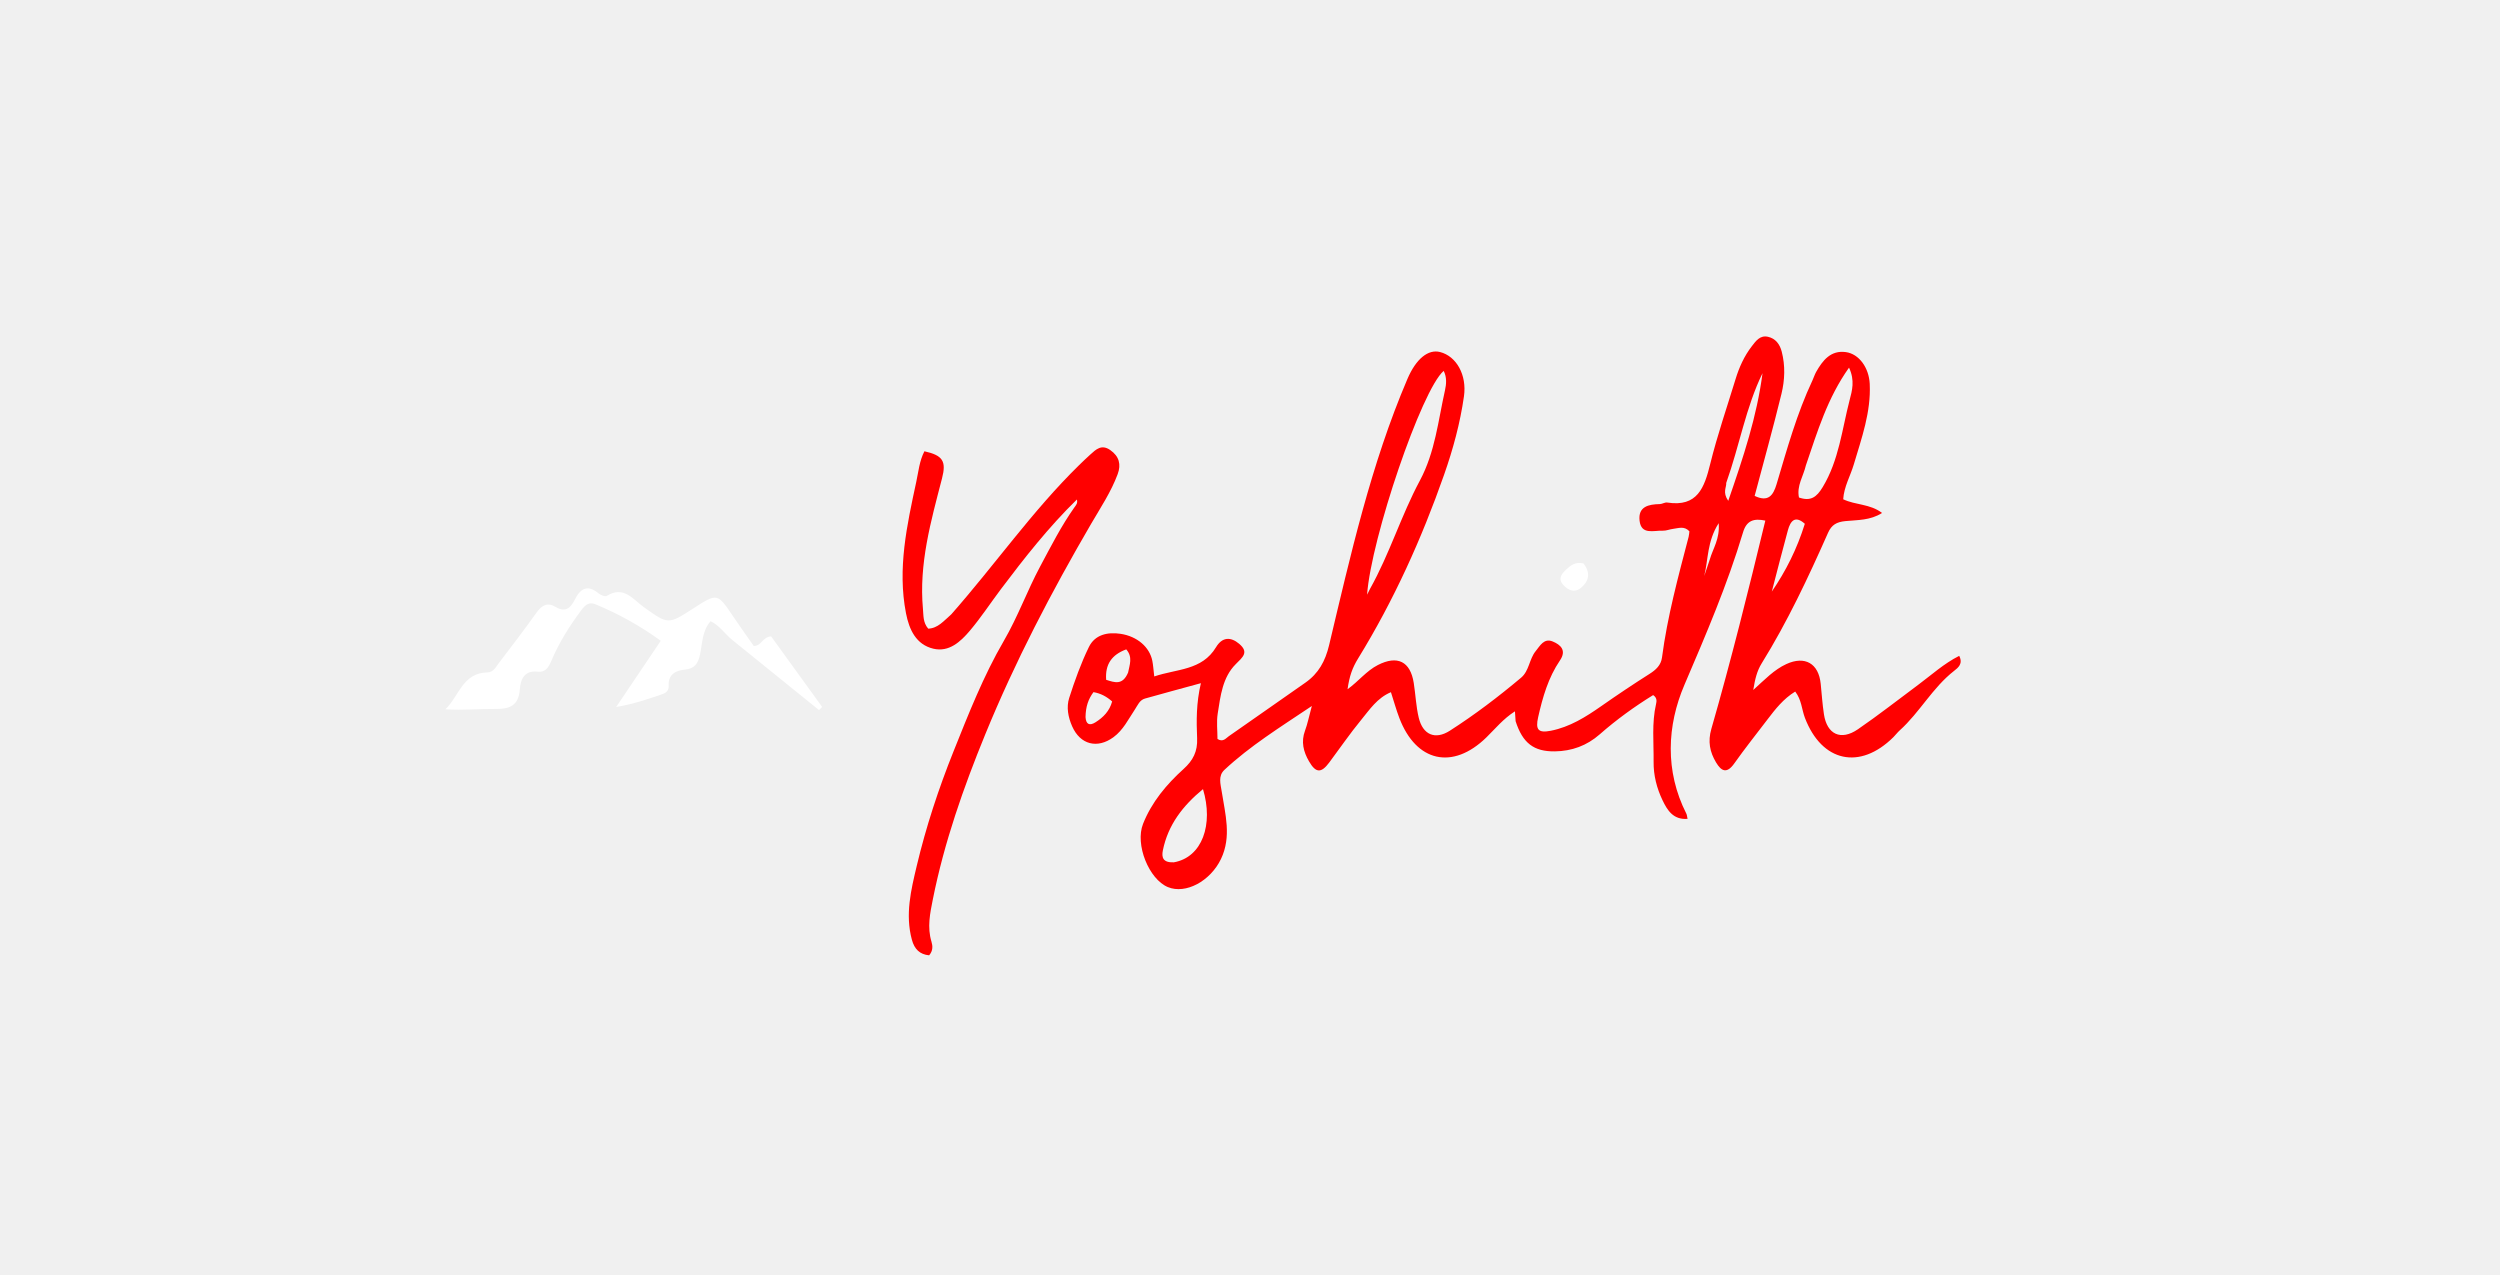
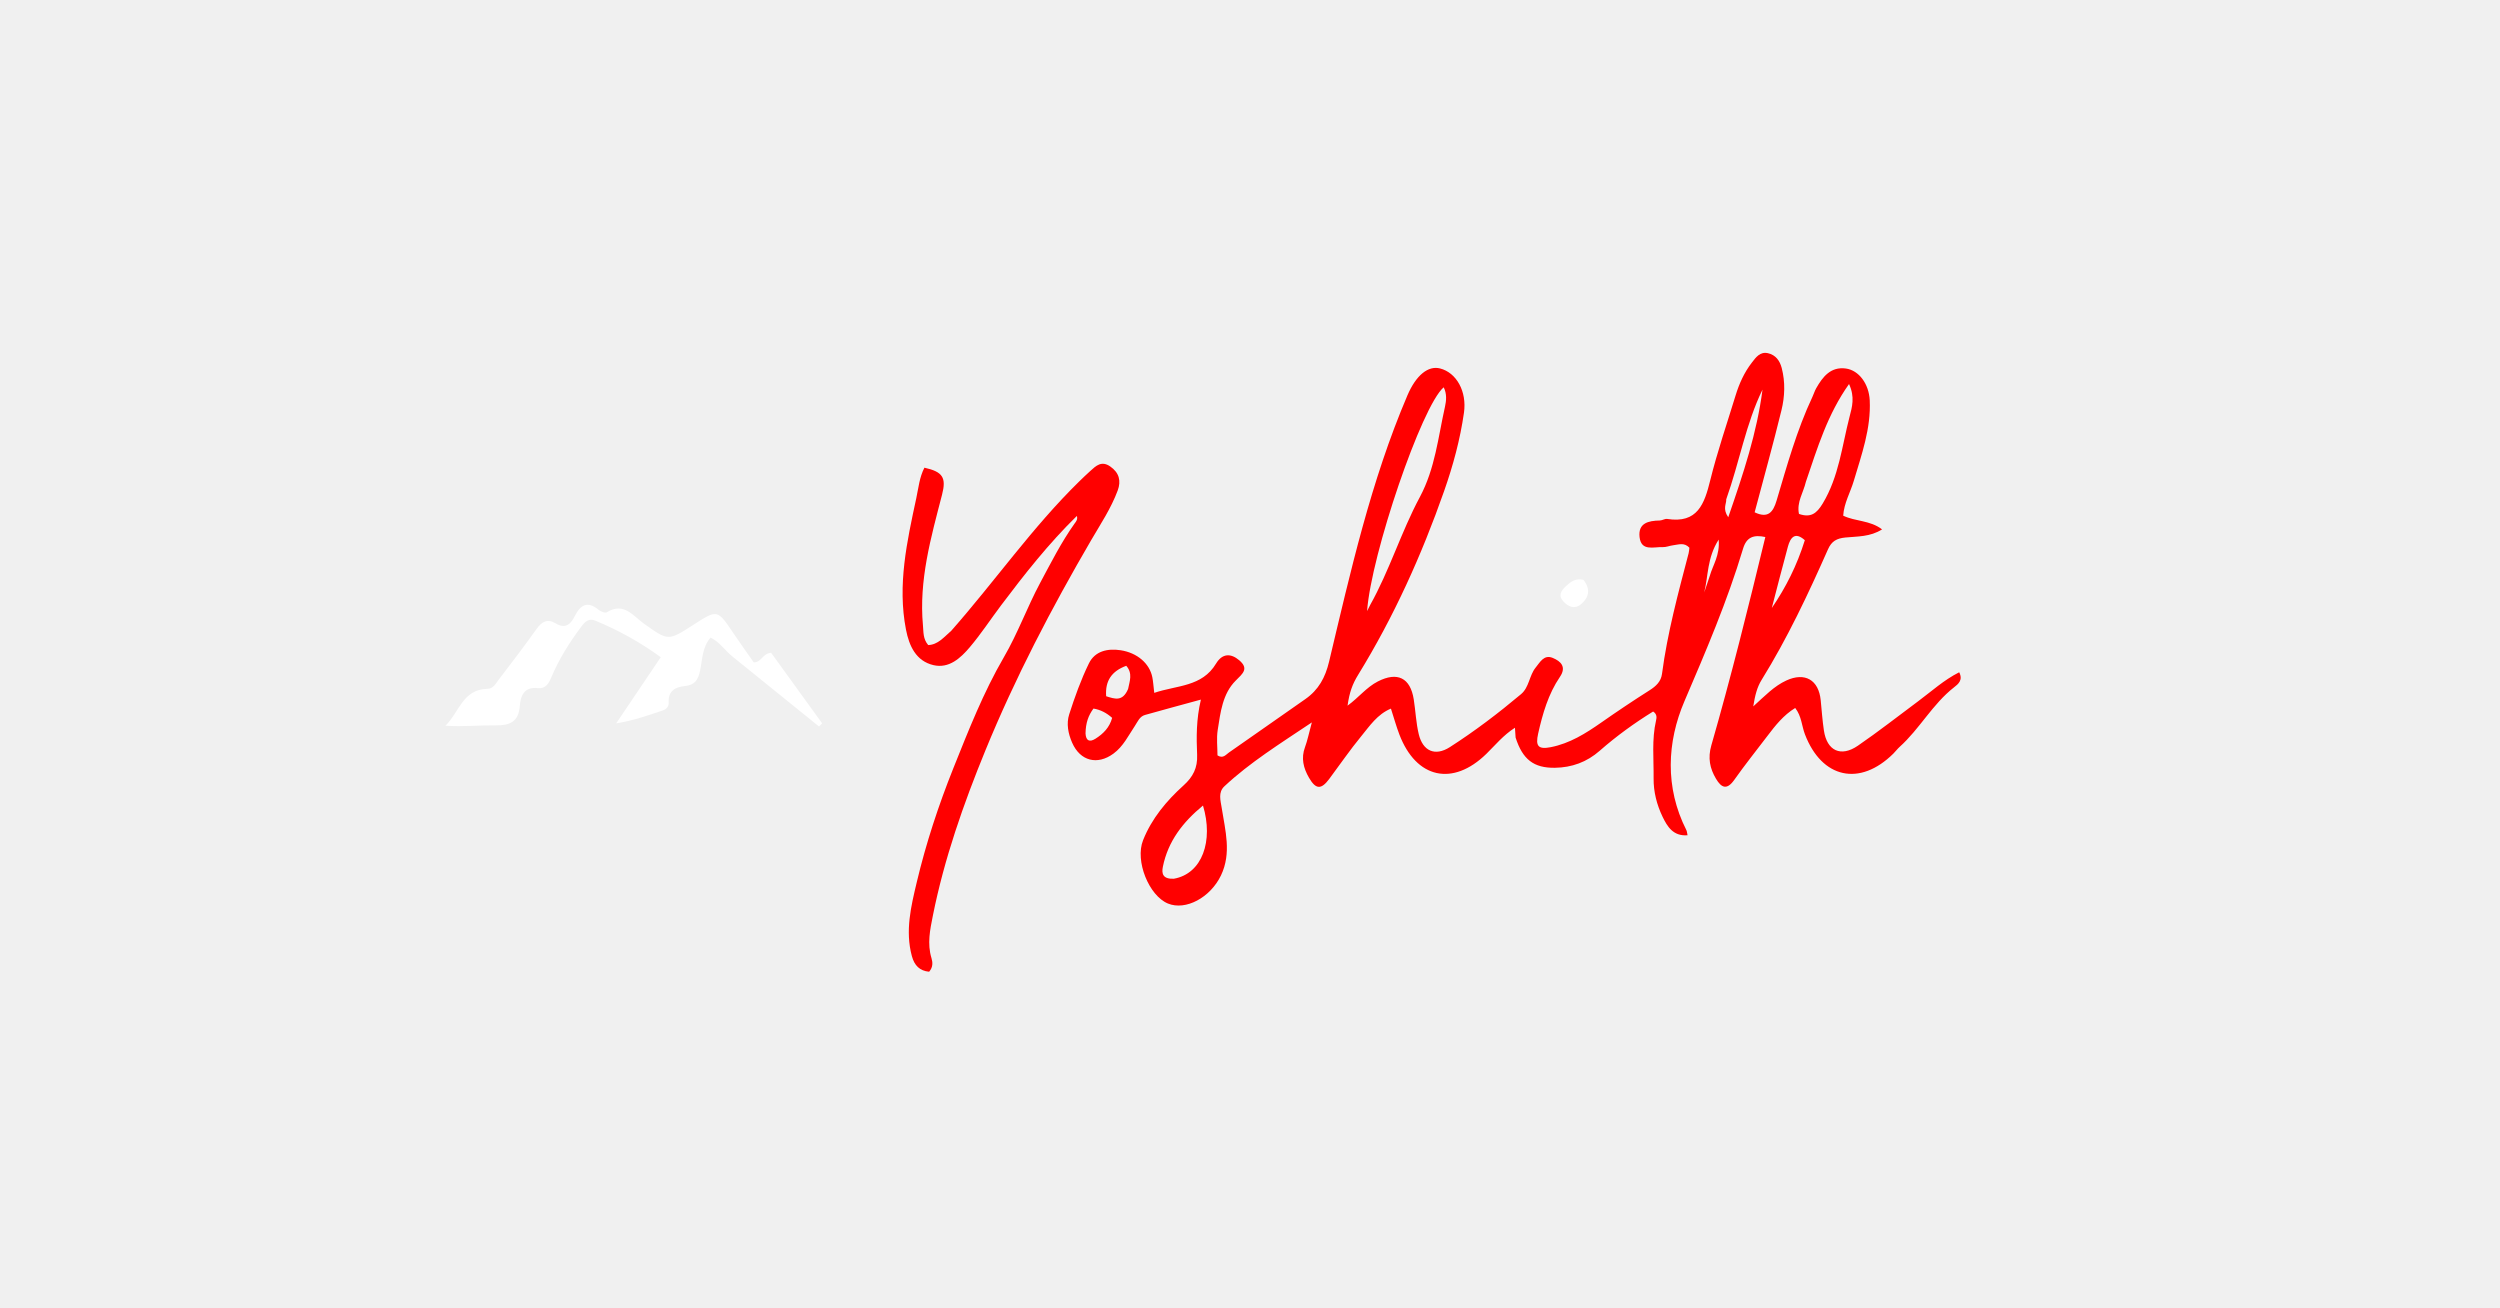
- <svg xmlns="http://www.w3.org/2000/svg" version="1.1" id="Layer_1" x="0px" y="0px" width="100%" viewBox="0 0 816 416" enable-background="new 0 0 816 416" xml:space="preserve">
+ <svg xmlns="http://www.w3.org/2000/svg" version="1.1" id="Layer_1" x="0px" y="0px" width="109" height="57" viewBox="0 0 816 416" enable-background="new 0 0 816 416" xml:space="preserve">
  <path fill="#FF0000" opacity="1" stroke="none" d=" M494.693,235.389   C494.618,234.234 494.563,233.423 494.479,232.177   C490.65,234.623 488.067,237.847 485.151,240.695   C474.182,251.407 462.247,248.766 456.752,234.375   C455.749,231.748 455,229.024 454,225.931   C449.543,227.787 447.066,231.599 444.32,234.933   C440.616,239.427 437.324,244.26 433.832,248.929   C431.211,252.433 429.47,252.323 427.261,248.502   C425.443,245.359 424.605,242.113 425.96,238.489   C426.759,236.352 427.195,234.079 428.184,230.434   C417.638,237.502 407.999,243.488 399.651,251.285   C397.533,253.263 398.384,255.884 398.769,258.361   C399.91,265.709 402.029,273.057 398.52,280.387   C395.059,287.617 387,291.947 381.209,289.552   C375.007,286.986 370.42,275.649 373.087,268.921   C375.906,261.807 380.738,256.035 386.338,250.979   C389.401,248.212 390.919,245.273 390.741,241.037   C390.5,235.298 390.434,229.526 391.972,222.991   C385.069,224.881 379.383,226.405 373.72,228.007   C371.948,228.508 371.334,230.217 370.416,231.59   C368.297,234.762 366.629,238.28 363.431,240.624   C358.161,244.486 352.588,243.047 349.956,237.081   C348.643,234.103 348.013,230.83 348.988,227.799   C350.805,222.149 352.819,216.505 355.416,211.182   C357.383,207.152 361.497,206.231 365.766,206.88   C371.195,207.706 375.233,211.204 376.121,215.704   C376.402,217.131 376.485,218.598 376.749,220.792   C384.14,218.277 392.315,218.892 396.92,211.237   C398.922,207.911 401.689,207.781 404.474,210.145   C407.698,212.884 405.687,214.452 403.342,216.787   C399.032,221.081 398.366,227.168 397.462,232.898   C397.029,235.646 397.388,238.519 397.388,241.2   C399.209,242.353 400.119,240.967 401.098,240.288   C409.438,234.503 417.719,228.632 426.051,222.835   C430.372,219.828 432.576,215.793 433.814,210.602   C440.827,181.192 447.439,151.642 459.387,123.682   C462.201,117.096 466.166,113.923 470.012,114.896   C475.405,116.262 478.822,122.417 477.839,129.342   C476.596,138.092 474.285,146.592 471.363,154.921   C464.02,175.854 454.937,195.978 443.298,214.903   C441.412,217.969 440.457,220.644 439.841,224.968   C443.439,222.368 446.004,218.971 449.744,217.06   C456.101,213.812 460.336,215.857 461.448,222.923   C462.041,226.691 462.191,230.553 463.072,234.245   C464.408,239.839 468.431,241.58 473.236,238.5   C481.372,233.284 489.073,227.428 496.477,221.208   C499.151,218.963 499.125,215.13 501.24,212.535   C502.674,210.777 503.955,208.217 506.783,209.371   C509.448,210.459 511.375,212.314 509.171,215.557   C505.354,221.173 503.527,227.561 502.054,234.084   C501.126,238.194 502.078,239.327 506.193,238.516   C512.357,237.302 517.558,234.045 522.629,230.496   C527.812,226.869 533.071,223.343 538.412,219.955   C540.514,218.622 542.146,217.109 542.474,214.613   C544.232,201.23 547.762,188.243 551.166,175.226   C551.327,174.612 551.345,173.962 551.418,173.416   C549.727,171.601 547.874,172.415 546.134,172.616   C544.983,172.75 543.839,173.273 542.711,173.222   C539.786,173.088 535.681,174.709 535.151,169.928   C534.643,165.351 538.082,164.599 541.749,164.535   C542.562,164.52 543.412,163.905 544.172,164.025   C554.07,165.579 556.313,159.146 558.216,151.435   C560.524,142.082 563.676,132.936 566.498,123.711   C567.675,119.863 569.317,116.216 571.79,113.015   C573.105,111.313 574.458,109.348 577.041,109.919   C579.569,110.479 580.935,112.376 581.558,114.778   C582.747,119.359 582.566,124.045 581.474,128.526   C578.767,139.624 575.692,150.632 572.716,161.86   C577.092,163.952 578.754,161.812 579.878,158.033   C583.288,146.568 586.477,135.019 591.595,124.14   C592.02,123.237 592.304,122.26 592.792,121.395   C594.929,117.615 597.559,114.259 602.476,114.925   C606.786,115.508 610.026,120.007 610.28,125.303   C610.722,134.478 607.635,142.986 605.083,151.583   C603.962,155.357 601.881,158.857 601.62,162.959   C605.66,164.908 610.344,164.409 614.305,167.429   C610.438,169.907 606.252,169.696 602.339,170.086   C599.503,170.369 597.84,171.269 596.663,173.925   C590.2,188.519 583.417,202.959 574.988,216.56   C573.504,218.955 572.832,221.641 572.264,225.212   C576.096,221.742 579.07,218.591 583.06,216.753   C589.112,213.964 593.618,216.534 594.28,223.207   C594.608,226.511 594.835,229.832 595.327,233.111   C596.319,239.712 600.85,241.858 606.413,238.04   C613.137,233.425 619.565,228.378 626.116,223.511   C630.468,220.277 634.507,216.58 639.484,214.07   C640.818,216.661 639.107,217.963 637.799,218.984   C630.776,224.467 626.603,232.523 620.051,238.413   C619.311,239.078 618.716,239.902 618.007,240.605   C607.042,251.465 594.629,248.729 589.126,234.311   C588.077,231.563 588.053,228.429 585.956,225.726   C582.117,228.077 579.481,231.443 576.888,234.852   C573.258,239.624 569.513,244.316 566.053,249.209   C563.653,252.602 561.864,251.793 560.106,248.836   C558.081,245.429 557.396,242.04 558.581,237.922   C565.028,215.519 570.655,192.897 576.203,169.928   C572.51,169.143 570.102,169.824 568.93,173.741   C563.816,190.822 556.824,207.129 549.8,223.523   C544.111,236.801 543.362,251.661 550.422,265.577   C550.63,265.989 550.643,266.5 550.815,267.272   C546.136,267.648 544.202,264.426 542.661,261.225   C540.779,257.316 539.684,253.05 539.736,248.679   C539.81,242.378 539.094,236.036 540.538,229.78   C540.743,228.892 540.914,227.763 539.583,226.878   C533.494,230.637 527.606,234.893 522.142,239.696   C517.922,243.406 513.023,245.162 507.547,245.247   C500.619,245.356 496.98,242.531 494.693,235.389  M447.191,192.172   C453.551,180.834 457.322,168.287 463.441,156.873   C468.43,147.566 469.407,137.336 471.645,127.38   C472.085,125.424 472.294,123.178 471.222,121.06   C464.075,127.066 447.531,175.672 446.215,194.106   C446.483,193.58 446.707,193.139 447.191,192.172  M589.435,151.918   C588.652,155.373 586.38,158.538 587.183,162.387   C591.019,163.713 592.945,162.273 594.917,159.013   C600.235,150.216 601.224,140.198 603.711,130.604   C604.518,127.493 605.497,124.251 603.524,119.991   C596.494,129.902 593.275,140.639 589.435,151.918  M383.134,281.463   C392.428,279.826 396.132,269.082 392.656,257.571   C386.072,262.988 381.24,269.223 379.556,277.57   C379.1,279.831 379.549,281.606 383.134,281.463  M563.44,157.632   C563.552,159.121 562.151,160.637 564.098,163.477   C569.053,149.152 573.472,135.871 575.28,121.814   C569.827,132.987 567.819,145.308 563.44,157.632  M589.096,170.965   C585.913,168.128 584.405,170.02 583.571,173.065   C581.748,179.723 580.06,186.419 578.317,193.099   C582.92,186.359 586.525,179.215 589.096,170.965  M368.207,219.531   C368.681,217.028 369.816,214.462 367.605,211.955   C362.857,213.718 360.681,216.837 361.051,221.892   C363.859,222.779 366.405,223.753 368.207,219.531  M354.316,234.058   C354.459,236.416 355.602,236.992 357.561,235.76   C360.12,234.15 362.157,232.085 363.004,228.955   C361.205,227.352 359.256,226.314 356.909,225.914   C355.232,228.184 354.373,230.608 354.316,234.058  M558.075,182.615   C559.058,179.107 561.412,175.939 560.976,170.764   C557.149,176.758 557.613,182.645 556.25,188.022   C556.768,186.45 557.286,184.878 558.075,182.615  z" />
  <path fill="#FF0000" opacity="1" stroke="none" d=" M310.505,200.514   C324.798,184.291 336.988,166.729 352.245,151.795   C353.432,150.633 354.638,149.489 355.868,148.373   C357.749,146.665 359.545,144.921 362.381,146.897   C365.32,148.944 365.977,151.607 364.812,154.751   C362.661,160.558 359.217,165.702 356.121,171.013   C343.204,193.176 331.329,215.898 321.614,239.627   C314.466,257.087 308.198,274.936 304.481,293.538   C303.566,298.113 302.608,302.666 304.027,307.346   C304.45,308.743 304.581,310.311 303.268,311.818   C300.201,311.517 298.47,309.816 297.632,306.71   C295.408,298.467 297.341,290.554 299.229,282.606   C302.254,269.872 306.347,257.447 311.196,245.335   C316.119,233.042 321.017,220.574 327.647,209.185   C332.263,201.255 335.282,192.771 339.509,184.891   C342.995,178.394 346.407,171.619 350.753,165.513   C351.224,164.851 351.833,164.229 351.495,163.038   C342.26,172.077 334.385,182.089 326.716,192.274   C323.314,196.792 320.208,201.553 316.565,205.863   C313.541,209.441 309.752,212.947 304.655,211.738   C298.985,210.394 296.751,205.488 295.715,200.166   C292.872,185.564 296.034,171.399 299.075,157.253   C299.796,153.9 300.111,150.391 301.732,147.295   C307.753,148.641 308.927,150.545 307.476,156.142   C303.85,170.131 299.887,184.071 301.253,198.795   C301.452,200.94 301.233,203.153 302.964,205.192   C306.121,205.083 308.045,202.659 310.505,200.514  z" />
  <path fill="#FFFFFF" opacity="1" stroke="none" d=" M239.079,208.939   C236.522,206.848 234.908,204.186 231.927,202.761   C229.183,205.9 229.274,209.907 228.514,213.505   C227.871,216.551 226.794,218.257 223.509,218.572   C220.486,218.861 218.043,220.15 218.258,223.902   C218.333,225.205 217.577,226.09 216.342,226.516   C211.529,228.176 206.714,229.829 201.111,230.766   C205.868,223.705 210.625,216.645 215.673,209.151   C208.893,204.219 201.825,200.341 194.322,197.222   C192.221,196.349 190.965,197.524 189.749,199.152   C185.857,204.359 182.422,209.817 179.905,215.831   C179.099,217.758 177.99,219.54 175.558,219.248   C171.117,218.713 169.91,221.761 169.673,224.998   C169.282,230.316 166.375,231.465 161.682,231.403   C156.402,231.334 151.114,231.9 145.385,231.514   C149.834,227.26 150.966,219.622 159.105,219.475   C161.045,219.44 161.841,217.714 162.821,216.427   C166.958,210.992 171.13,205.579 175.08,200.01   C176.796,197.591 178.646,196.476 181.31,198.083   C184.49,200.001 186.219,198.508 187.588,195.775   C189.386,192.184 191.674,190.61 195.35,193.662   C196.046,194.24 197.524,194.832 198.064,194.495   C203.597,191.037 206.633,195.675 210.177,198.197   C218.098,203.836 218.039,203.919 226.27,198.61   C234.163,193.52 234.144,193.533 239.348,201.263   C241.567,204.56 243.887,207.788 246.019,210.843   C248.654,210.845 248.739,207.972 251.694,207.715   C257.044,215.112 262.696,222.925 268.348,230.739   C268.009,231.082 267.671,231.426 267.332,231.77   C257.998,224.242 248.665,216.714 239.079,208.939  z" />
  <path fill="#ffffff" opacity="1" stroke="none" d=" M516.85,183.91   C519.313,187.086 518.569,189.787 515.964,191.919   C513.913,193.597 511.829,192.656 510.258,190.927   C508.443,188.929 509.631,187.345 511.24,185.86   C512.752,184.465 514.298,183.295 516.85,183.91  z" />
</svg>
